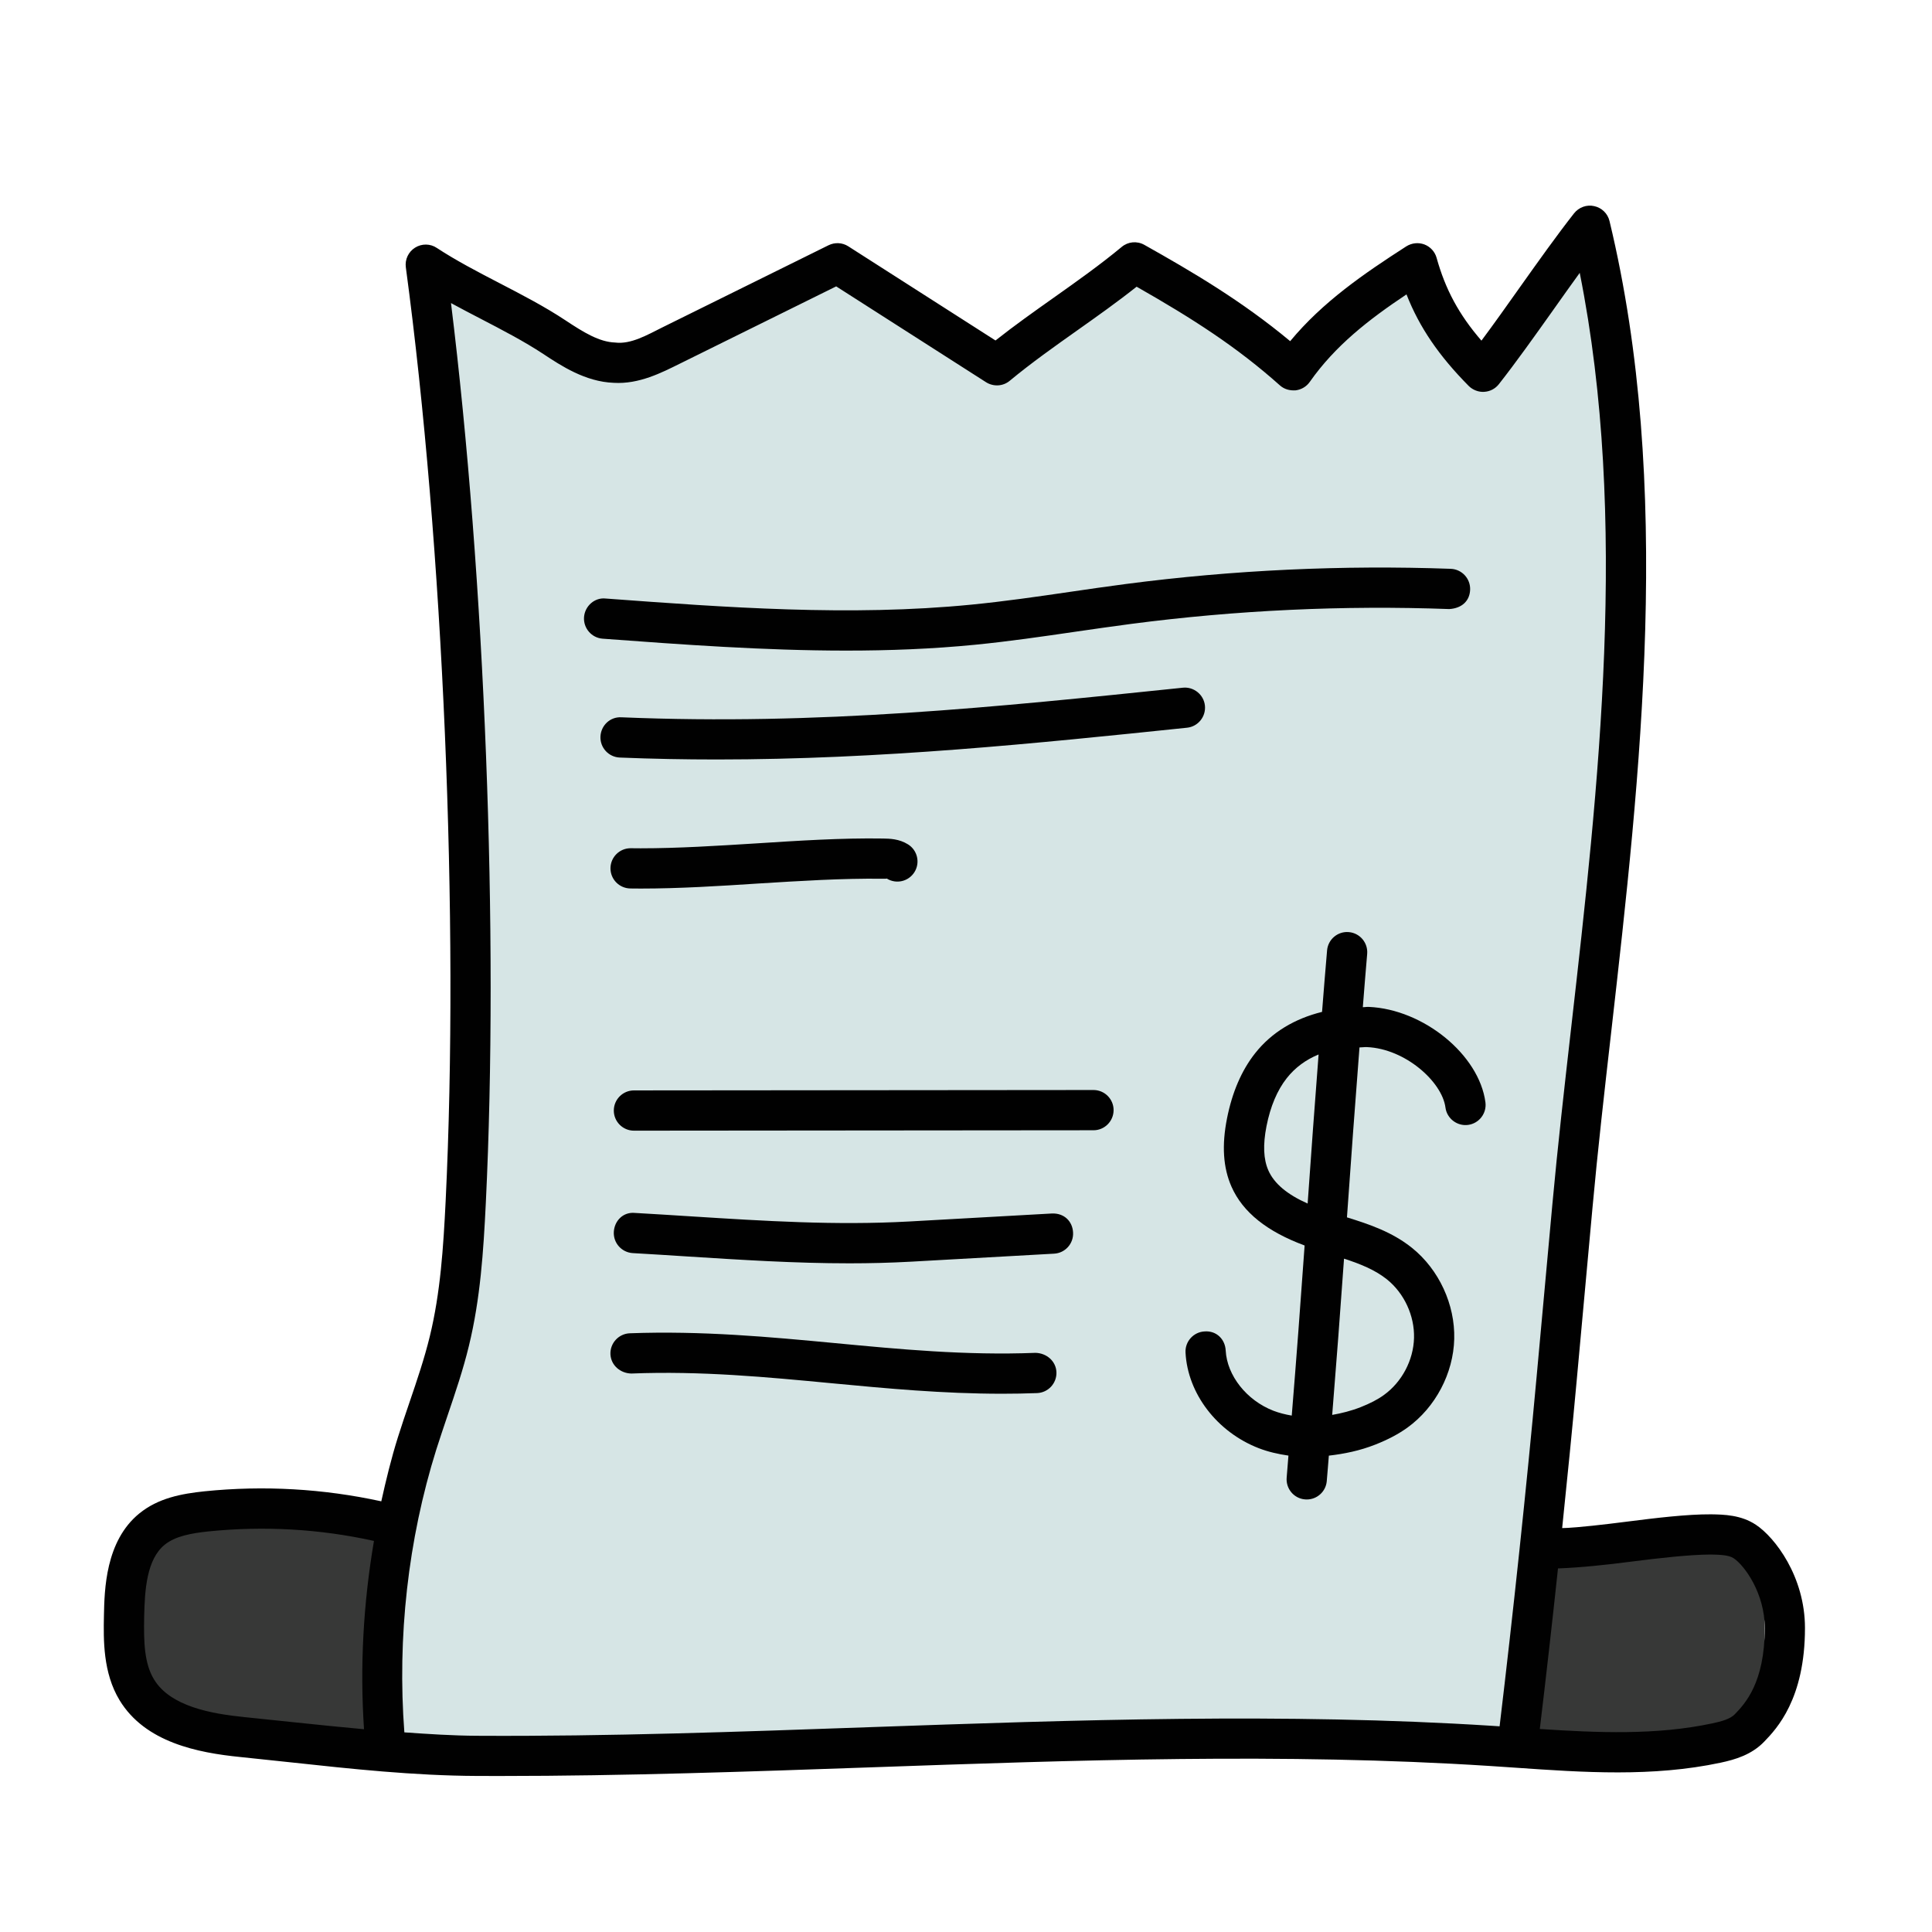
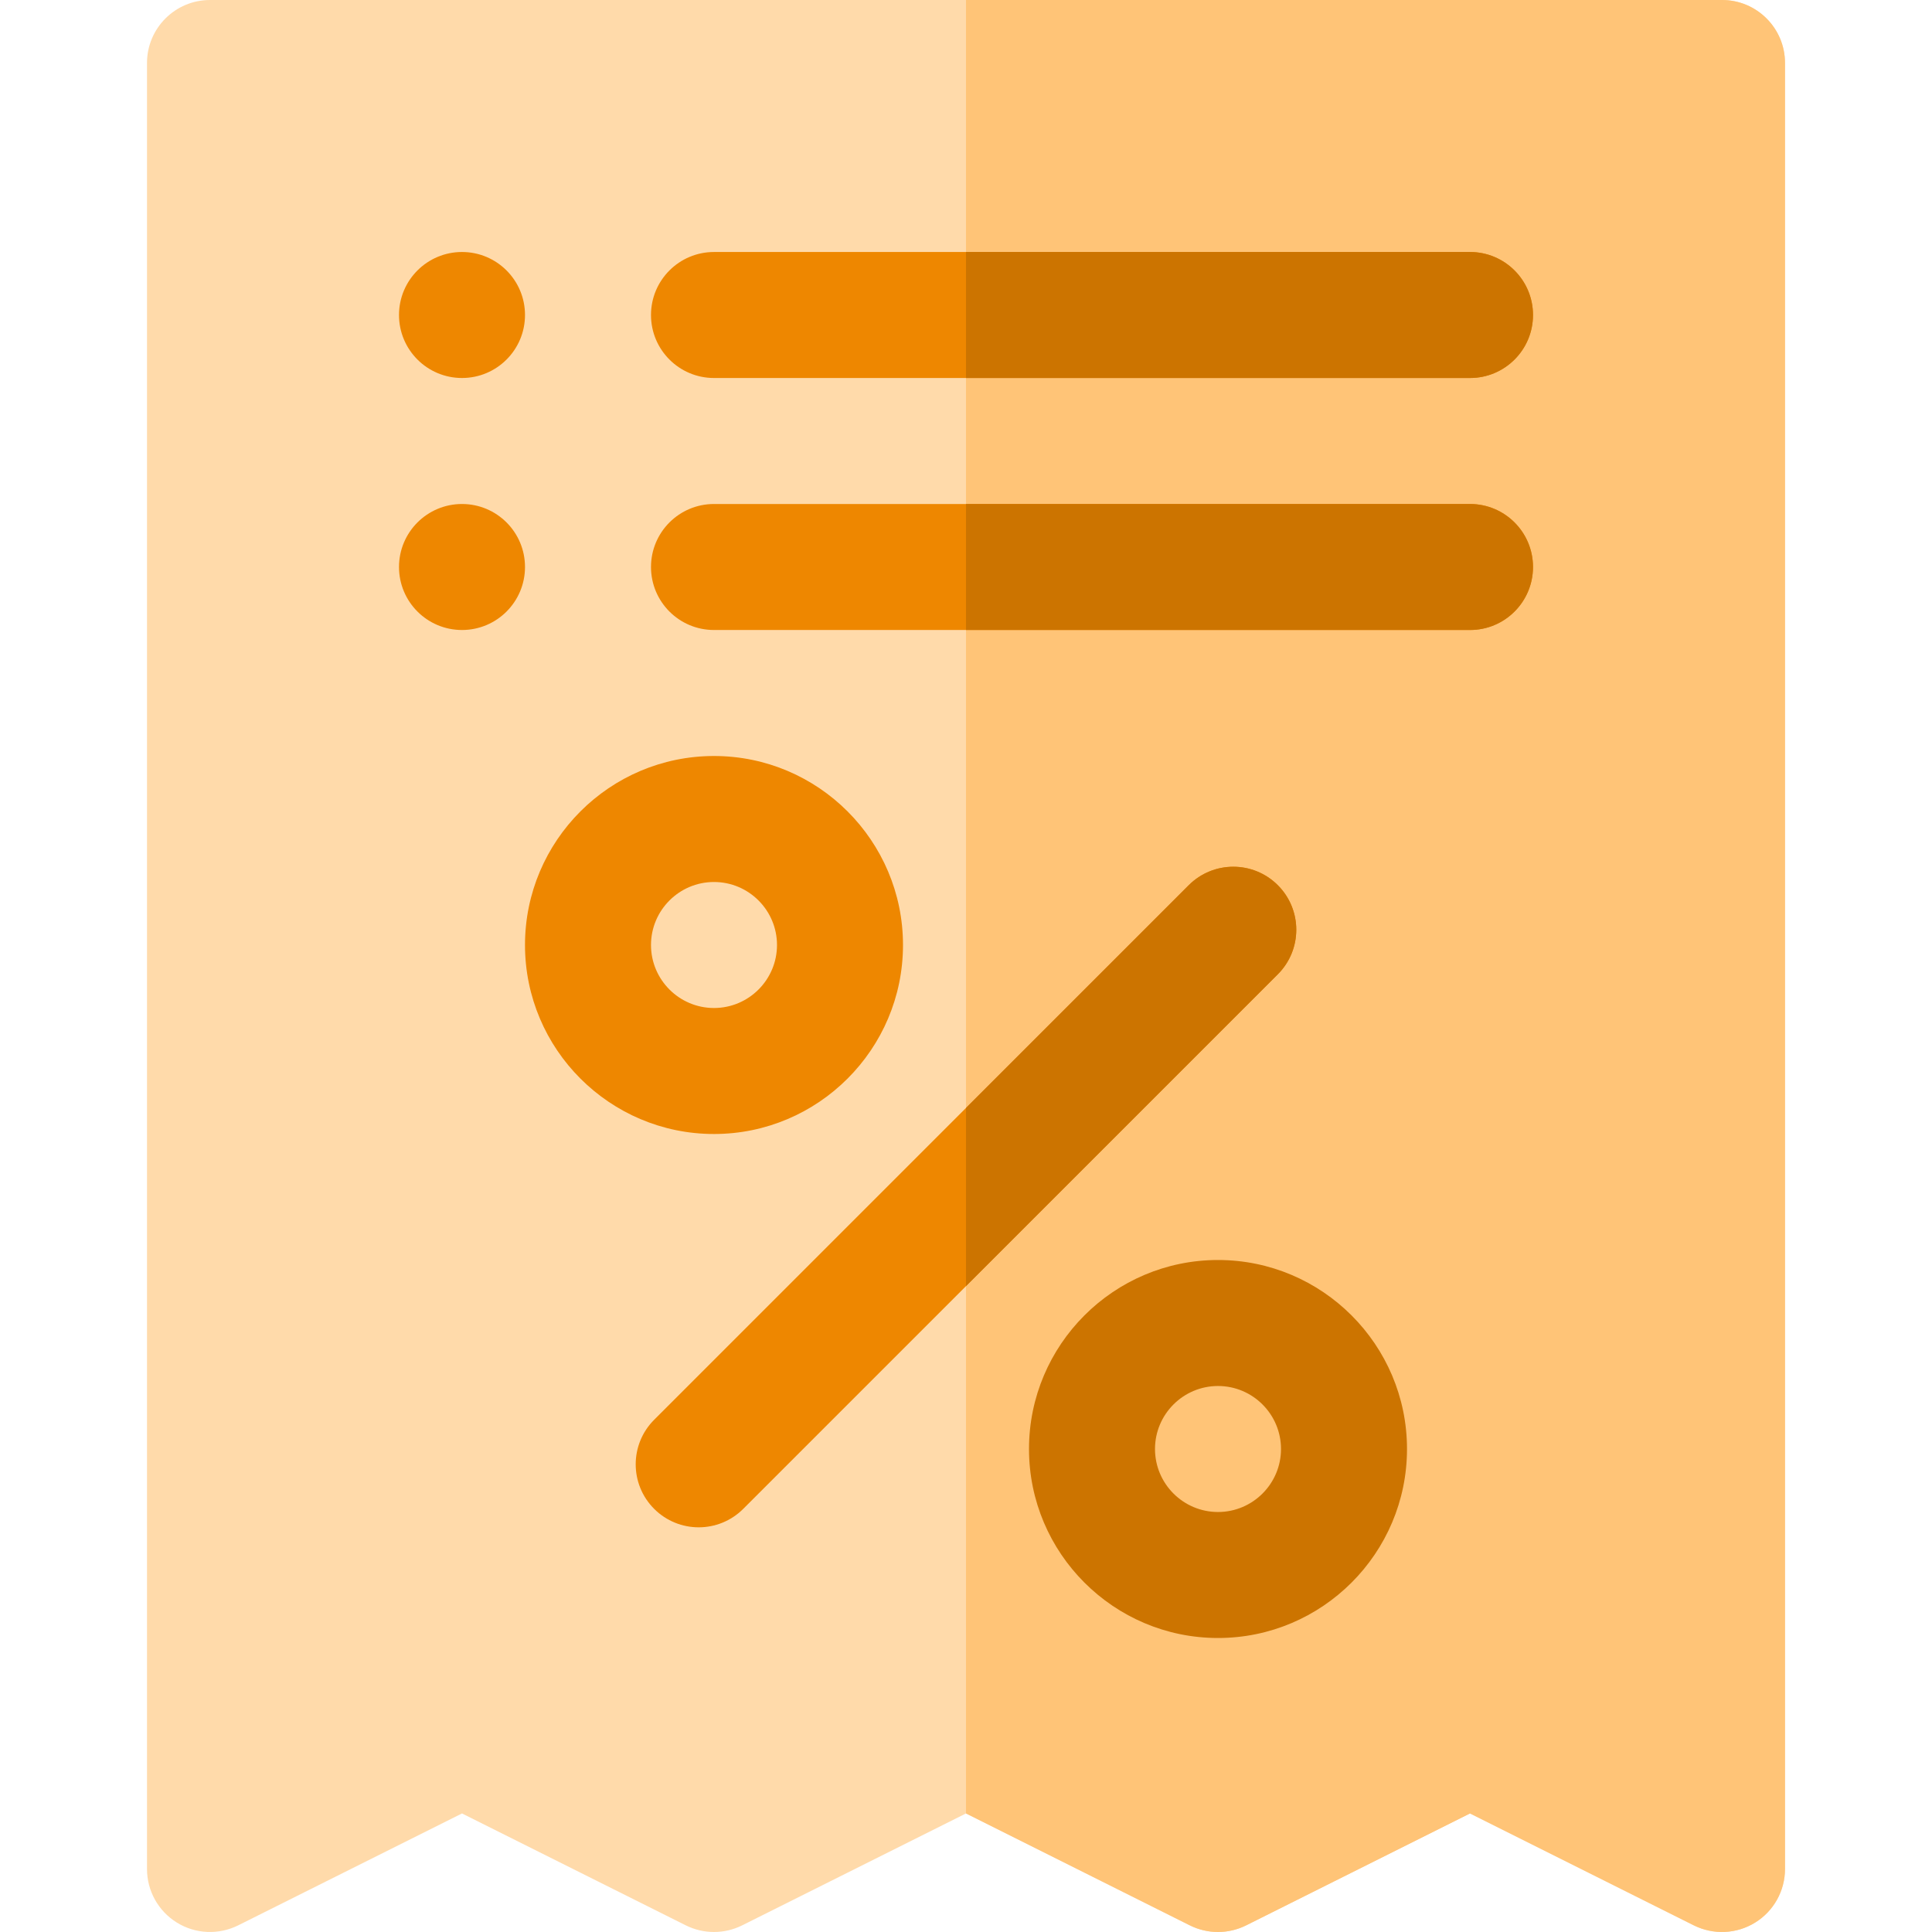
- <svg xmlns="http://www.w3.org/2000/svg" viewBox="0 0 48 48" width="48px" height="48px">
-   <path fill="#373837" d="M43.821,39.547c-0.019-0.463-0.089-0.994-0.475-1.25c-0.242-0.16-0.55-0.17-0.84-0.174 c-1.14-0.016-2.888-0.149-4.027-0.165L9.427,37.801c-1.405-0.313-2.861-0.398-4.294-0.25c-0.481,0.05-0.985,0.136-1.359,0.442 c-0.606,0.495-0.677,1.38-0.692,2.162c-0.012,0.627-0.009,1.292,0.316,1.829c0.516,0.851,1.634,1.074,2.624,1.174 c1.957,0.197,3.864,0.458,5.831,0.467c8.376,0.039,16.831-0.784,25.19-0.247c1.869,0.12,3.767,0.32,5.598-0.071 c0.299-0.064,0.611-0.153,0.822-0.374c0.26-0.273,0.307-0.68,0.33-1.056C43.844,41.101,43.853,40.324,43.821,39.547z" />
-   <path fill="#d6e5e5" d="M39.5,5.609c-0.842,1.071-1.815,2.558-2.656,3.628c-0.804-0.811-1.396-1.83-1.703-2.929 c-1.178,0.758-2.207,1.746-3.01,2.893c-1.236-1.104-2.498-1.869-3.943-2.681c-1.109,0.92-2.312,1.635-3.42,2.555 c-1.32-0.844-2.641-1.689-3.961-2.533c-1.377,0.681-2.753,1.361-4.13,2.042c-0.445,0.22-0.914,0.446-1.411,0.427 c-0.548-0.02-1.036-0.333-1.493-0.635c-0.989-0.654-2.04-1.016-3.029-1.67c0.93,6.909,1.165,16.195,0.827,23.158 c-0.056,1.161-0.131,2.329-0.407,3.459c-0.21,0.862-0.534,1.691-0.8,2.537c-0.754,2.405-1.03,4.959-0.807,7.47h28.151 c0.349-2.883,0.7-6.178,0.964-9.07c0.131-1.433,0.262-2.866,0.393-4.299C39.732,22.661,40.529,12.866,39.5,5.609z" />
-   <path fill="#010101" d="M43.624,37.882c-0.37-0.246-0.798-0.254-1.111-0.259c-0.596-0.004-1.374,0.09-2.119,0.185 c-0.548,0.07-1.111,0.135-1.583,0.162c0.13-1.251,0.254-2.494,0.361-3.664l0.393-4.3c0.128-1.406,0.295-2.876,0.468-4.391 c0.721-6.349,1.539-13.545-0.045-20.123c-0.045-0.187-0.192-0.33-0.38-0.371C39.42,5.078,39.226,5.15,39.107,5.3 c-0.426,0.542-0.885,1.188-1.344,1.834c-0.323,0.456-0.646,0.912-0.957,1.329c-0.562-0.65-0.896-1.275-1.114-2.057 c-0.042-0.152-0.155-0.276-0.304-0.333c-0.149-0.055-0.313-0.037-0.448,0.047c-1.059,0.682-2.076,1.379-2.886,2.356 c-1.209-1.007-2.448-1.732-3.622-2.392c-0.183-0.103-0.406-0.082-0.564,0.051c-0.54,0.448-1.121,0.859-1.683,1.257 c-0.479,0.339-0.973,0.688-1.452,1.067l-3.657-2.339c-0.147-0.095-0.334-0.104-0.491-0.027l-4.131,2.042 c-0.369,0.183-0.779,0.425-1.171,0.375c-0.393-0.014-0.775-0.247-1.235-0.552c-0.516-0.342-1.089-0.639-1.643-0.926 c-0.53-0.275-1.079-0.561-1.552-0.872c-0.162-0.11-0.376-0.111-0.541-0.007c-0.166,0.104-0.256,0.296-0.229,0.49 c0.93,6.909,1.327,16.23,0.989,23.195c-0.057,1.153-0.129,2.278-0.394,3.365c-0.134,0.548-0.313,1.077-0.504,1.637 c-0.099,0.289-0.196,0.577-0.288,0.868c-0.164,0.521-0.294,1.056-0.413,1.592c-1.442-0.314-2.917-0.399-4.392-0.249 c-0.563,0.059-1.149,0.165-1.623,0.553c-0.839,0.686-0.863,1.892-0.876,2.54c-0.011,0.597-0.026,1.413,0.389,2.098 c0.637,1.048,1.939,1.305,3.003,1.411l1.25,0.132c1.503,0.163,3.058,0.331,4.629,0.338c0.193,0.001,0.387,0.001,0.581,0.001 c3.071,0,6.188-0.109,9.208-0.215c5.054-0.178,10.279-0.362,15.371-0.034l0.657,0.044c1.667,0.116,3.392,0.234,5.076-0.125 c0.364-0.077,0.776-0.199,1.088-0.526c0.303-0.315,1.01-1.054,1.01-2.821C44.844,39.166,44.095,38.193,43.624,37.882z M6.073,42.661c-0.832-0.084-1.841-0.267-2.247-0.937c-0.245-0.403-0.256-0.944-0.244-1.559c0.014-0.674,0.064-1.423,0.509-1.786 c0.27-0.22,0.685-0.289,1.093-0.332c1.379-0.139,2.759-0.062,4.107,0.237c-0.264,1.546-0.352,3.123-0.247,4.678 c-0.566-0.053-1.13-0.107-1.713-0.17L6.073,42.661z M21.606,42.911c-3.201,0.113-6.502,0.233-9.75,0.214 c-0.611-0.003-1.21-0.043-1.81-0.085c-0.178-2.355,0.089-4.781,0.795-7.031c0.09-0.282,0.185-0.563,0.28-0.845 c0.189-0.557,0.385-1.132,0.528-1.723c0.286-1.173,0.362-2.35,0.421-3.553c0.324-6.683-0.022-15.518-0.865-22.358 c0.246,0.134,0.495,0.264,0.74,0.391c0.53,0.275,1.079,0.561,1.551,0.872c0.441,0.292,1.046,0.692,1.751,0.718 c0.632,0.039,1.197-0.255,1.65-0.479l3.878-1.917l3.723,2.381C24.682,9.612,24.92,9.6,25.087,9.46 c0.538-0.446,1.117-0.855,1.676-1.251c0.487-0.345,0.988-0.699,1.476-1.086c1.394,0.793,2.494,1.5,3.559,2.451 c0.105,0.094,0.239,0.134,0.391,0.124c0.142-0.017,0.27-0.093,0.352-0.21c0.632-0.9,1.46-1.545,2.403-2.174 c0.322,0.822,0.808,1.529,1.546,2.275c0.102,0.102,0.251,0.156,0.384,0.146c0.144-0.008,0.276-0.077,0.364-0.189 c0.426-0.542,0.885-1.188,1.344-1.834c0.223-0.315,0.446-0.63,0.666-0.933c1.223,6.125,0.465,12.798-0.209,18.723 c-0.173,1.521-0.341,2.998-0.47,4.411l-0.393,4.3c-0.252,2.761-0.586,5.896-0.919,8.677l-0.179-0.012 C31.936,42.55,26.685,42.733,21.606,42.911z M43.103,42.588c-0.115,0.121-0.339,0.182-0.564,0.229 c-1.383,0.296-2.847,0.234-4.283,0.139c0.154-1.282,0.307-2.629,0.452-3.989c0.559-0.021,1.181-0.086,1.813-0.168 c0.711-0.091,1.459-0.175,1.978-0.177c0.21,0.004,0.447,0.008,0.573,0.092c0.27,0.179,0.773,0.87,0.773,1.733 C43.844,41.814,43.35,42.33,43.103,42.588z" />
-   <path fill="#010101" d="M21.026,16.164c-2.036,0-4.067-0.149-6.054-0.296c-0.275-0.021-0.481-0.261-0.462-0.536 c0.021-0.276,0.265-0.492,0.536-0.462c2.986,0.221,6.073,0.449,9.089,0.152c0.818-0.08,1.632-0.198,2.446-0.317 c0.461-0.067,0.922-0.135,1.385-0.195c2.668-0.349,5.387-0.475,8.078-0.378c0.275,0.011,0.491,0.242,0.481,0.519 c-0.01,0.275-0.201,0.462-0.519,0.481c-2.633-0.097-5.299,0.028-7.912,0.37c-0.457,0.06-0.913,0.126-1.369,0.192 c-0.83,0.121-1.659,0.242-2.493,0.324C23.167,16.123,22.096,16.164,21.026,16.164z" />
-   <path fill="#010101" d="M17.807,18.869c-0.795,0-1.598-0.015-2.41-0.048c-0.276-0.012-0.49-0.245-0.479-0.521 c0.012-0.276,0.24-0.495,0.521-0.479c4.908,0.205,9.3-0.253,13.948-0.735c0.269-0.029,0.521,0.17,0.549,0.445 c0.028,0.274-0.171,0.521-0.445,0.549C25.74,18.47,21.884,18.869,17.807,18.869z" />
-   <path fill="#010101" d="M15.92,22.076c-0.087,0-0.173-0.001-0.259-0.002c-0.276-0.004-0.497-0.23-0.494-0.506 c0.004-0.274,0.227-0.494,0.5-0.494c0.072,0,0.168,0.002,0.252,0.002c0.925,0,1.903-0.062,2.852-0.121 c1.051-0.067,2.138-0.139,3.172-0.122c0.158,0.003,0.394,0.006,0.618,0.146c0.233,0.146,0.305,0.455,0.158,0.689 s-0.454,0.306-0.689,0.158c0.006,0.007-0.063,0.006-0.101,0.006c-0.996-0.013-2.062,0.055-3.096,0.119 C17.869,22.014,16.875,22.076,15.92,22.076z" />
-   <path fill="#010101" d="M15.75,28.091c-0.276,0-0.5-0.224-0.5-0.5c0-0.275,0.224-0.5,0.5-0.5l11.416-0.01 c0.001,0,0.001,0,0.001,0c0.276,0,0.5,0.224,0.5,0.499c0,0.276-0.224,0.501-0.499,0.501L15.75,28.091L15.75,28.091z" />
-   <path fill="#010101" d="M21.106,31.387c-1.356,0-2.696-0.086-4.005-0.169c-0.457-0.029-0.917-0.059-1.38-0.085 c-0.275-0.016-0.486-0.251-0.471-0.527c0.016-0.274,0.23-0.501,0.527-0.471c0.465,0.026,0.927,0.056,1.388,0.085 c1.849,0.117,3.596,0.227,5.412,0.128l3.556-0.199c0.308-0.013,0.513,0.196,0.527,0.471c0.016,0.276-0.195,0.512-0.471,0.527 l-3.556,0.199C22.124,31.374,21.614,31.387,21.106,31.387z" />
-   <path fill="#010101" d="M24.897,34.627c-1.475,0-2.875-0.132-4.237-0.261c-1.594-0.151-3.239-0.31-4.975-0.241 c-0.275-0.006-0.507-0.206-0.519-0.481c-0.01-0.275,0.205-0.508,0.481-0.519c1.792-0.066,3.479,0.091,5.106,0.245 c1.593,0.151,3.236,0.309,4.975,0.241c0.276,0.007,0.508,0.207,0.519,0.481c0.01,0.275-0.205,0.508-0.481,0.519 C25.475,34.622,25.185,34.627,24.897,34.627z" />
-   <path fill="#010101" d="M34.006,25.016c-0.051-0.003-0.096,0.008-0.147,0.007c0.036-0.439,0.069-0.892,0.108-1.322 c0.024-0.275-0.178-0.518-0.453-0.543c-0.274-0.026-0.519,0.178-0.543,0.453c-0.045,0.497-0.083,1.019-0.125,1.529 c-0.674,0.167-1.249,0.503-1.663,1.028c-0.336,0.425-0.57,0.97-0.698,1.617c-0.133,0.67-0.097,1.225,0.11,1.695 c0.283,0.643,0.888,1.119,1.818,1.464c-0.101,1.431-0.207,2.842-0.32,4.226c-0.158-0.027-0.312-0.065-0.457-0.121 c-0.665-0.259-1.151-0.874-1.184-1.496c-0.014-0.276-0.225-0.496-0.524-0.474c-0.275,0.014-0.488,0.249-0.474,0.524 c0.052,1.02,0.783,1.975,1.819,2.377c0.235,0.091,0.483,0.147,0.738,0.184c-0.016,0.179-0.028,0.368-0.044,0.545 c-0.024,0.275,0.178,0.519,0.453,0.543c0.016,0.001,0.03,0.002,0.046,0.002c0.256,0,0.474-0.195,0.497-0.455 c0.019-0.206,0.034-0.426,0.052-0.634c0.382-0.044,0.768-0.122,1.153-0.274c0.315-0.124,0.577-0.262,0.8-0.423 c0.695-0.502,1.141-1.347,1.162-2.203c0.022-0.855-0.379-1.722-1.047-2.26c-0.491-0.395-1.059-0.587-1.618-0.76 c0-0.001,0-0.003,0-0.004c0.1-1.422,0.203-2.83,0.311-4.218c0.064,0,0.12-0.011,0.186-0.008c0.949,0.04,1.866,0.859,1.95,1.502 c0.036,0.274,0.292,0.467,0.562,0.431c0.273-0.036,0.467-0.287,0.431-0.562C36.749,26.205,35.367,25.075,34.006,25.016z M34.457,31.785c0.431,0.346,0.688,0.903,0.674,1.455c-0.014,0.552-0.3,1.095-0.748,1.418c-0.153,0.111-0.343,0.21-0.58,0.303 c-0.237,0.093-0.472,0.151-0.705,0.192c0.103-1.274,0.201-2.568,0.294-3.882C33.792,31.401,34.161,31.548,34.457,31.785z M32.488,29.902c-0.506-0.225-0.832-0.496-0.976-0.824c-0.122-0.277-0.137-0.637-0.046-1.1c0.097-0.49,0.267-0.892,0.503-1.191 c0.209-0.265,0.475-0.459,0.791-0.589C32.666,27.42,32.575,28.656,32.488,29.902z" />
+ <svg xmlns="http://www.w3.org/2000/svg" version="1.1" id="Layer_1" x="0px" y="0px" viewBox="0 0 512 512" style="enable-background:new 0 0 512 512;" xml:space="preserve">
+   <path style="fill:#FFDAAA;" d="M322.783,512c-2.56,0-5.114-0.587-7.467-1.761L256,480.581l-59.315,29.658  c-4.707,2.347-10.228,2.347-14.935,0l-59.315-29.658L63.12,510.239c-5.185,2.576-11.332,2.31-16.245-0.733  c-4.924-3.044-7.918-8.413-7.918-14.201V16.696C38.957,7.473,46.429,0,55.652,0h400.696c9.223,0,16.696,7.473,16.696,16.696v478.609  c0,5.788-2.994,11.157-7.918,14.201c-4.919,3.043-11.065,3.316-16.245,0.733l-59.315-29.658l-59.315,29.658  C327.897,511.413,325.343,512,322.783,512z" />
+   <path style="fill:#FFC477;" d="M456.348,0H256v480.581l59.315,29.658c2.353,1.174,4.907,1.761,7.467,1.761s5.114-0.587,7.467-1.761  l59.315-29.658l59.315,29.658c5.179,2.581,11.326,2.31,16.245-0.733c4.924-3.044,7.918-8.413,7.918-14.201V16.696  C473.043,7.473,465.57,0,456.348,0z" />
+   <path style="fill:#EE8700;" d="M189.217,300.522c-27.619,0-50.087-22.468-50.087-50.087s22.468-50.087,50.087-50.087  s50.087,22.468,50.087,50.087S216.836,300.522,189.217,300.522z M189.217,233.739c-9.206,0-16.696,7.49-16.696,16.696  s7.49,16.696,16.696,16.696s16.696-7.49,16.696-16.696S198.423,233.739,189.217,233.739z" />
+   <path style="fill:#CC7400;" d="M322.783,434.087c-27.619,0-50.087-22.468-50.087-50.087c0-27.619,22.468-50.087,50.087-50.087  S372.87,356.381,372.87,384C372.87,411.619,350.402,434.087,322.783,434.087z M322.783,367.304c-9.206,0-16.696,7.49-16.696,16.696  c0,9.206,7.49,16.696,16.696,16.696c9.206,0,16.696-7.49,16.696-16.696C339.478,374.794,331.989,367.304,322.783,367.304z" />
+   <g>
+     <path style="fill:#EE8700;" d="M185.163,404.755c-4.272,0-8.544-1.631-11.804-4.892c-6.521-6.516-6.521-17.092,0-23.609   l141.668-141.668c6.521-6.521,17.087-6.521,23.609,0c6.521,6.516,6.521,17.092,0,23.609L196.967,399.863   C193.706,403.125,189.434,404.755,185.163,404.755z" />
+     <path style="fill:#EE8700;" d="M389.565,100.174H189.217c-9.223,0-16.696-7.473-16.696-16.696s7.473-16.696,16.696-16.696h200.348   c9.223,0,16.696,7.473,16.696,16.696S398.788,100.174,389.565,100.174z" />
+     <path style="fill:#EE8700;" d="M389.565,166.957H189.217c-9.223,0-16.696-7.473-16.696-16.696s7.473-16.696,16.696-16.696h200.348   c9.223,0,16.696,7.473,16.696,16.696S398.788,166.957,389.565,166.957z" />
+     <circle style="fill:#EE8700;" cx="122.435" cy="83.478" r="16.696" />
+     <circle style="fill:#EE8700;" cx="122.435" cy="150.261" r="16.696" />
+   </g>
+   <g>
+     <path style="fill:#CC7400;" d="M315.027,234.587L256,293.614v47.217l82.636-82.636c6.521-6.516,6.521-17.092,0-23.609   C332.114,228.065,321.549,228.065,315.027,234.587z" />
+     <path style="fill:#CC7400;" d="M389.565,133.565H256v33.391h133.565c9.223,0,16.696-7.473,16.696-16.696   S398.788,133.565,389.565,133.565z" />
+     <path style="fill:#CC7400;" d="M389.565,66.783H256v33.391h133.565c9.223,0,16.696-7.473,16.696-16.696   S398.788,66.783,389.565,66.783z" />
+   </g>
+   <g>
+ </g>
+   <g>
+ </g>
+   <g>
+ </g>
+   <g>
+ </g>
+   <g>
+ </g>
+   <g>
+ </g>
+   <g>
+ </g>
+   <g>
+ </g>
+   <g>
+ </g>
+   <g>
+ </g>
+   <g>
+ </g>
+   <g>
+ </g>
+   <g>
+ </g>
+   <g>
+ </g>
+   <g>
+ </g>
</svg>
